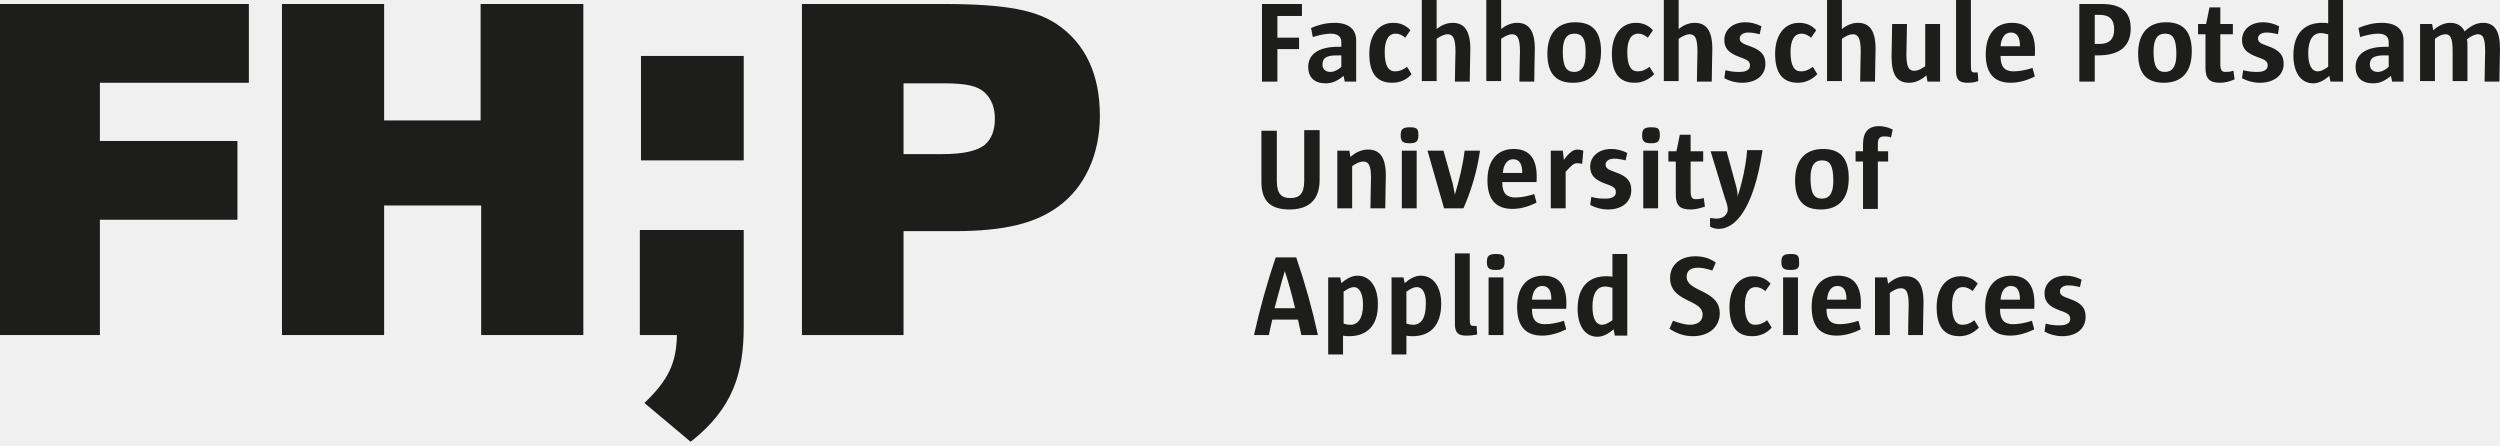
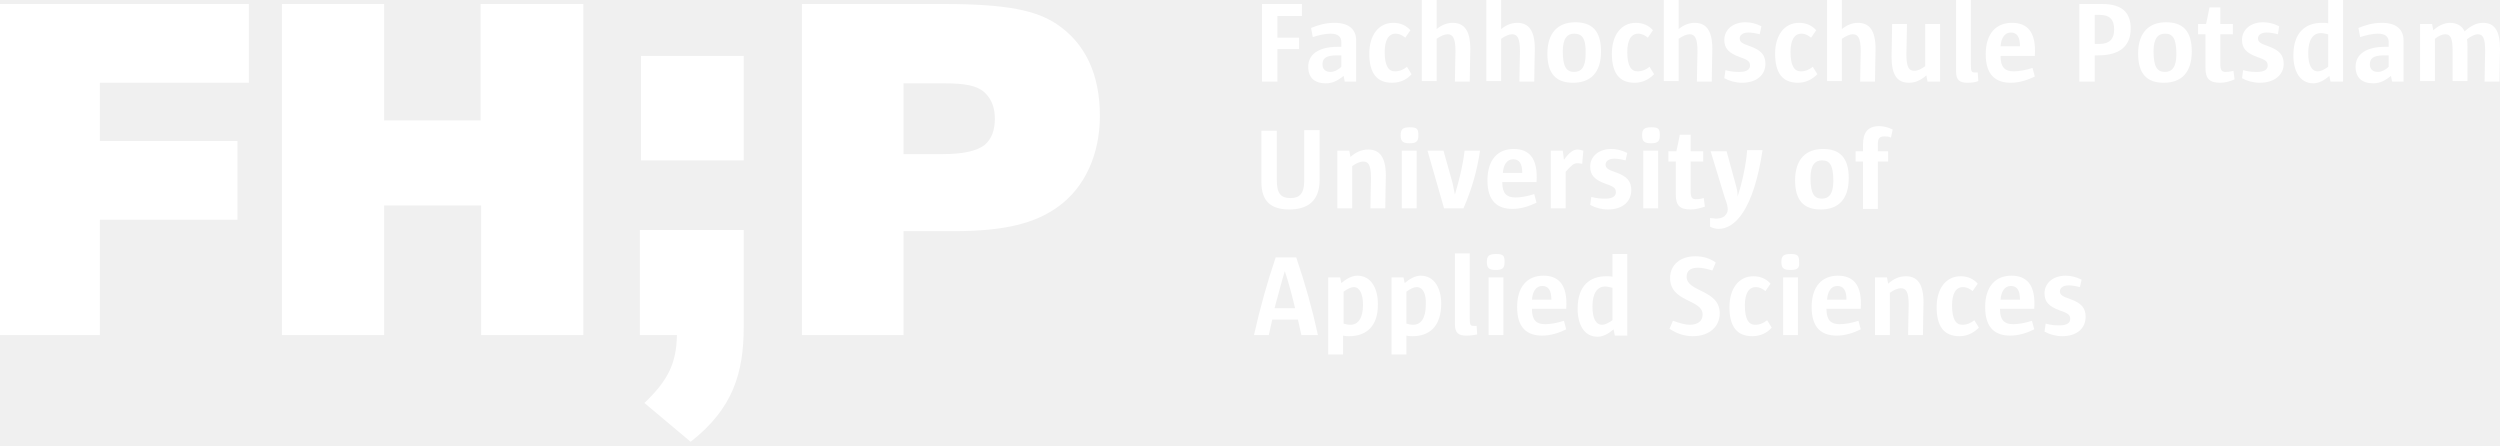
<svg xmlns="http://www.w3.org/2000/svg" version="1.1" id="Ebene_1" x="0px" y="0px" viewBox="0 0 438 78" style="enable-background:new 0 0 438 78;" xml:space="preserve">
  <style type="text/css">
- 	.st0{fill:#1D1D1B;}
+ 	.st0{fill:#fff;}
</style>
  <g>
    <g>
      <g>
        <path class="st0" d="M130.3,57.2c0,8.2-1.9,14.4-9.3,20.2l-8.1-6.8c4.2-4,5.6-7,5.7-11.9l-6.5,0V40.3h18.2V57.2z" />
        <rect x="112.3" y="9.8" class="st0" width="18" height="18.3" />
      </g>
      <polygon class="st0" points="0,58.7 0,0.7 43.6,0.7 43.6,14.5 17.5,14.5 17.5,24.7 41.6,24.7 41.6,38.5 17.5,38.5 17.5,58.7   " />
      <path class="st0" d="M84.3,58.7V36H67.3v22.7H49.4v-58h17.9v20.4h16.9V0.7h18v58H84.3z" />
      <path class="st0" d="M140.5,58.7v-58h24.8c11.4,0,16.3,1.2,19.8,3.5c5.1,3.4,7.6,8.9,7.6,16.1c0,6.7-2.6,12.5-7.3,15.9    c-4,2.9-9.3,4.3-18.3,4.3h-8.8v18.2H140.5z M165.1,27c3.5,0,6-0.5,7.4-1.6c1.3-1.1,1.8-2.7,1.8-4.6c0-1.8-0.5-3.4-1.8-4.6    c-1.3-1.2-3.4-1.6-7.1-1.6h-7.1V27H165.1z" />
    </g>
    <g>
      <path class="st0" d="M223.8,2.8v3.8h3.8v2h-3.8v5.7h-2.7V0.7h7v2.1H223.8z" />
      <path class="st0" d="M235.6,14.3l-0.2-1c-0.9,0.7-1.8,1.3-3.1,1.3c-2,0-3.1-1-3.1-2.9c0-2.1,1.7-3.5,5.2-3.5h0.6V7.4    c0-1-0.6-1.5-1.9-1.5c-1,0-2.2,0.3-3.1,0.6l-0.3-1.6c1.2-0.5,2.5-0.9,4.1-0.9c2.6,0,3.8,1.2,3.8,3.1v7.2H235.6z M235,9.7h-0.8    c-2,0-2.5,0.6-2.5,1.6c0,0.8,0.5,1.3,1.4,1.3c0.6,0,1.3-0.3,1.9-0.9V9.7z" />
      <path class="st0" d="M243.9,14.5c-2.7,0-4-1.7-4-5.1c0-3.2,1.6-5.4,4.2-5.4c1.3,0,2.3,0.5,3,1.3l-0.9,1.3c-0.5-0.4-1-0.7-1.7-0.7    c-1.2,0-1.9,1.1-1.9,3.2c0,2.5,0.7,3.4,1.8,3.4c0.8,0,1.5-0.3,2.1-0.8l0.8,1.3C246.6,13.8,245.5,14.5,243.9,14.5z" />
      <path class="st0" d="M257.5,14.3h-2.6c0-2.1,0.1-4.2,0.1-5.3c0-2.4-0.5-3-1.4-3c-0.5,0-1.2,0.3-1.9,0.8v7.4h-2.6V0h2.6v5.1    c0.7-0.6,1.7-1.1,2.8-1.1c2,0,3.1,1.3,3.1,4.6C257.6,9.8,257.5,12.1,257.5,14.3z" />
      <path class="st0" d="M268.8,14.3h-2.6c0-2.1,0.1-4.2,0.1-5.3c0-2.4-0.5-3-1.4-3c-0.5,0-1.2,0.3-1.9,0.8v7.4h-2.6V0h2.6v5.1    c0.7-0.6,1.7-1.1,2.8-1.1c2,0,3.1,1.3,3.1,4.6C268.9,9.8,268.8,12.1,268.8,14.3z" />
      <path class="st0" d="M275.6,14.5c-2.9,0-4.5-1.5-4.5-5.1c0-3.7,1.9-5.5,4.9-5.5c2.9,0,4.5,1.5,4.5,5.1    C280.5,12.8,278.6,14.5,275.6,14.5z M275.8,5.9c-1.2,0-2,0.8-2,3.1c0,2.8,0.7,3.6,2,3.6c1.2,0,2-0.8,2-3.1    C277.9,6.6,277.1,5.9,275.8,5.9z" />
      <path class="st0" d="M286.4,14.5c-2.7,0-4-1.7-4-5.1c0-3.2,1.6-5.4,4.2-5.4c1.3,0,2.3,0.5,3,1.3l-0.9,1.3c-0.5-0.4-1-0.7-1.7-0.7    c-1.2,0-1.9,1.1-1.9,3.2c0,2.5,0.7,3.4,1.8,3.4c0.8,0,1.5-0.3,2.1-0.8l0.8,1.3C289,13.8,287.9,14.5,286.4,14.5z" />
      <path class="st0" d="M299.9,14.3h-2.6c0-2.1,0.1-4.2,0.1-5.3c0-2.4-0.5-3-1.4-3c-0.5,0-1.2,0.3-1.9,0.8v7.4h-2.6V0h2.6v5.1    c0.7-0.6,1.7-1.1,2.8-1.1c2,0,3.1,1.3,3.1,4.6C300,9.8,299.9,12.1,299.9,14.3z" />
      <path class="st0" d="M305.2,14.5c-1.1,0-2.2-0.3-3.1-0.8l0.2-1.4c1.2,0.3,1.8,0.3,2.5,0.3c1.3,0,1.8-0.5,1.8-1.1    c0-0.7-0.3-1-1.8-1.5c-1.9-0.7-2.7-1.5-2.7-3c0-1.8,1.5-3.1,3.7-3.1c0.9,0,1.8,0.2,2.8,0.7L308.3,6c-0.8-0.2-1.4-0.3-2-0.3    c-1,0-1.5,0.5-1.5,1c0,0.6,0.3,0.9,1.8,1.4c2,0.7,2.7,1.6,2.7,3.1C309.3,13.1,307.8,14.5,305.2,14.5z" />
      <path class="st0" d="M315,14.5c-2.7,0-4-1.7-4-5.1c0-3.2,1.6-5.4,4.2-5.4c1.3,0,2.3,0.5,3,1.3l-0.9,1.3c-0.5-0.4-1-0.7-1.7-0.7    c-1.2,0-1.9,1.1-1.9,3.2c0,2.5,0.7,3.4,1.8,3.4c0.8,0,1.5-0.3,2.1-0.8l0.8,1.3C317.6,13.8,316.5,14.5,315,14.5z" />
      <path class="st0" d="M328.5,14.3h-2.6c0-2.1,0.1-4.2,0.1-5.3c0-2.4-0.5-3-1.4-3c-0.5,0-1.2,0.3-1.9,0.8v7.4h-2.6V0h2.6v5.1    c0.7-0.6,1.7-1.1,2.8-1.1c2,0,3.1,1.3,3.1,4.6C328.6,9.8,328.5,12.1,328.5,14.3z" />
      <path class="st0" d="M337.7,14.3l-0.2-1.1c-0.9,0.8-1.9,1.3-3,1.3c-2.1,0-3.1-1.3-3.1-4.6c0-1.3,0.1-3.5,0.1-5.7h2.6    c0,2-0.1,4.1-0.1,5.3c0,2.4,0.5,2.9,1.4,2.9c0.6,0,1.2-0.3,1.9-0.8V4.2h2.6v10.1H337.7z" />
      <path class="st0" d="M344.7,14.5c-1.3,0-2-0.4-2-2V0h2.6v11.4c0,1.1,0.1,1.3,0.7,1.3c0.2,0,0.4,0,0.5,0l0.1,1.5    C346.1,14.4,345.5,14.5,344.7,14.5z" />
      <path class="st0" d="M350.5,9.8v0.1c0,1.9,0.8,2.6,2.3,2.6c0.9,0,2.1-0.2,3.3-0.6l0.4,1.5c-1.2,0.6-2.7,1.1-4.2,1.1    c-2.6,0-4.4-1.3-4.4-5c0-3.6,1.8-5.5,4.6-5.5c2.6,0,4.3,1.5,4,5.8H350.5z M353.9,8.1c0-1.6-0.5-2.4-1.6-2.4c-1.1,0-1.7,1-1.8,2.4    L353.9,8.1L353.9,8.1z" />
      <path class="st0" d="M367.6,9.7H367v4.6h-2.7V0.7c1.3,0,2.6,0,4,0c3.7,0,5,1.7,5,4.3C373.3,7.7,371.8,9.7,367.6,9.7z M367.8,2.6    H367v5.1h0.8c1.8,0,2.6-0.9,2.6-2.5C370.4,3.5,369.7,2.6,367.8,2.6z" />
      <path class="st0" d="M379.1,14.5c-2.9,0-4.5-1.5-4.5-5.1c0-3.7,1.9-5.5,4.9-5.5c2.9,0,4.5,1.5,4.5,5.1    C384,12.8,382.1,14.5,379.1,14.5z M379.3,5.9c-1.2,0-2,0.8-2,3.1c0,2.8,0.7,3.6,2,3.6c1.2,0,2-0.8,2-3.1    C381.3,6.6,380.6,5.9,379.3,5.9z" />
      <path class="st0" d="M389,14.5c-1.9,0-2.6-0.7-2.6-2.6V6h-1.3V4.2h1.4c0.2-0.9,0.4-1.8,0.6-2.9h1.9v2.9h2.2V6H389v5.2    c0,1,0.2,1.4,0.9,1.4c0.3,0,0.7,0,1.4-0.2l0.2,1.5C390.6,14.3,389.8,14.5,389,14.5z" />
      <path class="st0" d="M395.9,14.5c-1.1,0-2.2-0.3-3.1-0.8l0.2-1.4c1.2,0.3,1.8,0.3,2.5,0.3c1.3,0,1.8-0.5,1.8-1.1    c0-0.7-0.3-1-1.8-1.5c-1.9-0.7-2.7-1.5-2.7-3c0-1.8,1.5-3.1,3.7-3.1c0.9,0,1.8,0.2,2.8,0.7L399.1,6c-0.8-0.2-1.4-0.3-2-0.3    c-1,0-1.5,0.5-1.5,1c0,0.6,0.3,0.9,1.8,1.4c2,0.7,2.7,1.6,2.7,3.1C400.1,13.1,398.5,14.5,395.9,14.5z" />
      <path class="st0" d="M408.3,14.3l-0.2-1c-0.8,0.7-1.8,1.3-2.8,1.3c-2.4,0-3.5-2.2-3.5-4.9c0-4.1,2.2-5.7,5-5.7    c0.4,0,0.9,0,1.1,0.1V0h2.6v14.3H408.3z M407.8,6c-0.4-0.1-0.8-0.2-1.2-0.2c-1.3,0-2.2,1.1-2.2,3.5c0,2.1,0.6,3.2,1.7,3.2    c0.5,0,1.1-0.3,1.8-0.8V6z" />
      <path class="st0" d="M419.1,14.3l-0.2-1c-0.9,0.7-1.8,1.3-3.1,1.3c-2,0-3.1-1-3.1-2.9c0-2.1,1.7-3.5,5.2-3.5h0.6V7.4    c0-1-0.6-1.5-1.9-1.5c-1,0-2.2,0.3-3.1,0.6l-0.3-1.6c1.2-0.5,2.5-0.9,4.1-0.9c2.6,0,3.8,1.2,3.8,3.1v7.2H419.1z M418.5,9.7h-0.8    c-2,0-2.5,0.6-2.5,1.6c0,0.8,0.5,1.3,1.4,1.3c0.6,0,1.3-0.3,1.9-0.9V9.7z" />
      <path class="st0" d="M437.9,14.3h-2.6c0-2,0.1-4.1,0.1-5.3c0-2.4-0.4-3-1.3-3c-0.5,0-1.3,0.4-1.9,0.9c0.1,0.3,0.1,0.8,0.1,1.5v5.8    h-2.6V9c0-2.4-0.4-3-1.3-3c-0.5,0-1.2,0.3-1.8,0.8v7.4H424V4.2h2.1l0.2,1.1c0.8-0.7,1.8-1.3,3-1.3c1.2,0,2.1,0.6,2.5,1.5    c1-0.9,2-1.5,3.2-1.5c2,0,3,1.3,3,4.6C438,9.8,437.9,12.1,437.9,14.3z" />
      <path class="st0" d="M225.9,36.7c-3.2,0-4.9-1.4-4.9-4.8v-9h2.7v8.7c0,2.3,0.7,3.1,2.4,3.1c1.5,0,2.4-0.7,2.4-3v-8.9h2.7v8.7    C231.2,35.3,229,36.7,225.9,36.7z" />
      <path class="st0" d="M242.7,36.5h-2.6c0-2,0.1-4.1,0.1-5.3c0-2.4-0.5-2.9-1.4-2.9c-0.5,0-1.2,0.3-1.9,0.8v7.4h-2.6V26.4h2.1    l0.2,1.1c0.9-0.8,1.9-1.3,3.1-1.3c2,0,3.1,1.3,3.1,4.6C242.8,32,242.7,34.3,242.7,36.5z" />
      <path class="st0" d="M247,25.1c-1.2,0-1.6-0.3-1.6-1.4c0-1,0.3-1.4,1.6-1.4c1.3,0,1.5,0.3,1.5,1.4C248.5,24.7,248.2,25.1,247,25.1    z M245.6,36.5V26.4h2.6v10.1H245.6z" />
      <path class="st0" d="M256.4,36.5H253l-2.9-10.1h2.8l1.6,5.7l0.4,2c0.8-2.7,1.4-5.2,1.7-7.7h2.7C258.8,29.9,257.8,33.3,256.4,36.5z    " />
      <path class="st0" d="M263.2,31.9v0.1c0,1.9,0.8,2.6,2.3,2.6c0.9,0,2.1-0.2,3.3-0.6l0.4,1.5c-1.2,0.6-2.7,1.1-4.2,1.1    c-2.6,0-4.4-1.3-4.4-5c0-3.6,1.8-5.5,4.6-5.5c2.6,0,4.3,1.5,4,5.8H263.2z M266.7,30.3c0-1.6-0.5-2.4-1.6-2.4c-1.1,0-1.7,1-1.8,2.4    L266.7,30.3L266.7,30.3z" />
      <path class="st0" d="M277.2,28.7c-0.4-0.1-0.7-0.1-0.9-0.1c-0.6,0-1,0.4-2,1.5v6.4h-2.6V26.4h2.1L274,28c1-1.4,1.7-1.8,2.4-1.8    c0.3,0,0.6,0.1,1,0.2L277.2,28.7z" />
      <path class="st0" d="M281.7,36.7c-1.1,0-2.2-0.3-3.1-0.8l0.2-1.4c1.1,0.3,1.8,0.3,2.5,0.3c1.3,0,1.8-0.5,1.8-1.1    c0-0.7-0.3-1-1.8-1.5c-1.9-0.7-2.7-1.5-2.7-3c0-1.8,1.5-3.1,3.7-3.1c0.9,0,1.8,0.2,2.8,0.7l-0.3,1.3c-0.8-0.2-1.4-0.3-2-0.3    c-1,0-1.5,0.5-1.5,1c0,0.6,0.3,0.9,1.8,1.4c2,0.7,2.7,1.6,2.7,3.1C285.8,35.3,284.3,36.7,281.7,36.7z" />
      <path class="st0" d="M289.3,25.1c-1.2,0-1.6-0.3-1.6-1.4c0-1,0.3-1.4,1.6-1.4c1.3,0,1.5,0.3,1.5,1.4    C290.8,24.7,290.5,25.1,289.3,25.1z M287.9,36.5V26.4h2.6v10.1H287.9z" />
      <path class="st0" d="M296.2,36.7c-1.9,0-2.6-0.7-2.6-2.6v-5.8h-1.3v-1.8h1.4c0.2-0.9,0.4-1.8,0.6-2.9h1.9v2.9h2.2v1.8h-2.2v5.2    c0,1,0.2,1.4,0.9,1.4c0.3,0,0.7,0,1.4-0.2l0.2,1.5C297.8,36.5,297,36.7,296.2,36.7z" />
      <path class="st0" d="M301.1,40.1c-0.4,0-1-0.1-1.5-0.4v-1.5c0.3,0,0.8,0.1,1,0.1c0.6,0,1.1-0.1,1.5-0.4c0.4-0.4,0.6-0.7,0.6-1.2    c0-0.4-0.1-1-0.5-2l-2.5-8.2h2.8L304,32c0.3,1,0.5,1.9,0.4,2.5c0.8-2.4,1.5-5.5,1.7-8.2h2.7C307.2,36.9,303.9,40.1,301.1,40.1z" />
      <path class="st0" d="M319,36.7c-2.9,0-4.5-1.5-4.5-5.1c0-3.7,1.9-5.5,4.9-5.5c2.9,0,4.5,1.5,4.5,5.1C323.9,35,322,36.7,319,36.7z     M319.2,28.1c-1.2,0-2,0.8-2,3.1c0,2.8,0.7,3.6,2,3.6c1.2,0,2-0.8,2-3.1C321.2,28.8,320.5,28.1,319.2,28.1z" />
      <path class="st0" d="M331.3,24.1c-0.4-0.2-0.8-0.2-1.2-0.2c-0.8,0-1.1,0.4-1.1,1.3v1.3h1.8v1.8h-1.8v8.3h-2.6v-8.3h-1.3v-1.8h1.3    v-1.2c0-2,0.8-3.2,2.8-3.2c1,0,1.8,0.3,2.4,0.6L331.3,24.1z" />
      <path class="st0" d="M228,58.7c-0.2-0.8-0.4-1.9-0.6-2.7h-4.5c-0.2,0.8-0.4,1.8-0.6,2.7h-2.6c1-4.5,2.3-9.2,3.8-13.6h3.6    c1.6,4.7,2.8,9,3.8,13.6H228z M225.1,47.5c-0.6,1.9-1.2,4.4-1.8,6.5h3.6C226.4,51.9,225.8,49.6,225.1,47.5z" />
      <path class="st0" d="M236.4,58.9c-0.3,0-0.7,0-1.1-0.1v3.3h-2.6V48.6h2.1l0.2,1c0.8-0.7,1.8-1.3,2.8-1.3c2.4,0,3.6,2.2,3.6,4.9    C241.5,57.2,239.3,58.9,236.4,58.9z M237.2,50.3c-0.5,0-1.1,0.3-1.8,0.8v5.6c0.3,0.1,0.8,0.2,1.2,0.2c1.3,0,2.2-1.1,2.2-3.5    C238.8,51.5,238.2,50.3,237.2,50.3z" />
      <path class="st0" d="M247.5,58.9c-0.3,0-0.7,0-1.1-0.1v3.3h-2.6V48.6h2.1l0.2,1c0.8-0.7,1.8-1.3,2.8-1.3c2.4,0,3.6,2.2,3.6,4.9    C252.5,57.2,250.4,58.9,247.5,58.9z M248.2,50.3c-0.5,0-1.1,0.3-1.8,0.8v5.6c0.3,0.1,0.8,0.2,1.2,0.2c1.3,0,2.2-1.1,2.2-3.5    C249.9,51.5,249.3,50.3,248.2,50.3z" />
      <path class="st0" d="M256.9,58.8c-1.3,0-2-0.4-2-2V44.4h2.6v11.4c0,1.1,0.1,1.3,0.7,1.3c0.2,0,0.4,0,0.5,0l0.1,1.5    C258.3,58.7,257.7,58.8,256.9,58.8z" />
      <path class="st0" d="M262.1,47.3c-1.2,0-1.6-0.3-1.6-1.4c0-1,0.3-1.4,1.6-1.4c1.3,0,1.5,0.3,1.5,1.4    C263.6,46.9,263.3,47.3,262.1,47.3z M260.8,58.7V48.6h2.6v10.1H260.8z" />
      <path class="st0" d="M268.4,54.1v0.1c0,1.9,0.8,2.6,2.3,2.6c0.9,0,2.1-0.2,3.3-0.6l0.4,1.5c-1.2,0.6-2.7,1.1-4.2,1.1    c-2.6,0-4.4-1.3-4.4-5c0-3.6,1.8-5.5,4.6-5.5c2.6,0,4.3,1.5,4,5.8H268.4z M271.8,52.5c0-1.6-0.5-2.4-1.6-2.4c-1.1,0-1.7,1-1.8,2.4    L271.8,52.5L271.8,52.5z" />
      <path class="st0" d="M282.9,58.7l-0.2-1c-0.8,0.7-1.8,1.3-2.8,1.3c-2.4,0-3.5-2.2-3.5-4.9c0-4.1,2.2-5.7,5-5.7    c0.4,0,0.9,0,1.1,0.1v-4h2.6v14.3H282.9z M282.4,50.4c-0.4-0.1-0.8-0.2-1.2-0.2c-1.3,0-2.2,1.1-2.2,3.5c0,2.1,0.6,3.2,1.7,3.2    c0.5,0,1.1-0.3,1.8-0.8V50.4z" />
      <path class="st0" d="M296.6,58.9c-1.6,0-2.9-0.5-4.1-1.3l0.6-1.4c1.1,0.4,2.2,0.7,2.9,0.7c1.4,0,2.3-0.6,2.3-1.8    c0-2.7-5.7-2.1-5.7-6.4c0-2.3,1.8-3.8,4.4-3.8c1.3,0,2.5,0.3,3.6,1.1l-0.6,1.4c-0.9-0.3-1.8-0.5-2.5-0.5c-1.4,0-2,0.6-2,1.6    c0,2.7,5.8,2.2,5.8,6.4C301.3,57.1,299.6,58.9,296.6,58.9z" />
      <path class="st0" d="M307,58.9c-2.7,0-4-1.7-4-5.1c0-3.2,1.6-5.4,4.2-5.4c1.3,0,2.3,0.5,3,1.3l-0.9,1.3c-0.5-0.4-1-0.7-1.7-0.7    c-1.2,0-1.9,1.1-1.9,3.2c0,2.5,0.7,3.4,1.8,3.4c0.8,0,1.5-0.3,2.1-0.8l0.8,1.3C309.7,58.2,308.6,58.9,307,58.9z" />
      <path class="st0" d="M313.7,47.3c-1.2,0-1.6-0.3-1.6-1.4c0-1,0.3-1.4,1.6-1.4c1.3,0,1.5,0.3,1.5,1.4    C315.3,46.9,315,47.3,313.7,47.3z M312.4,58.7V48.6h2.6v10.1H312.4z" />
      <path class="st0" d="M320,54.1v0.1c0,1.9,0.8,2.6,2.3,2.6c0.9,0,2.1-0.2,3.3-0.6l0.4,1.5c-1.2,0.6-2.7,1.1-4.2,1.1    c-2.6,0-4.4-1.3-4.4-5c0-3.6,1.8-5.5,4.6-5.5c2.6,0,4.3,1.5,4,5.8H320z M323.5,52.5c0-1.6-0.5-2.4-1.6-2.4c-1.1,0-1.7,1-1.8,2.4    L323.5,52.5L323.5,52.5z" />
      <path class="st0" d="M336.9,58.7h-2.6c0-2,0.1-4.1,0.1-5.3c0-2.4-0.5-2.9-1.4-2.9c-0.5,0-1.2,0.3-1.9,0.8v7.4h-2.6V48.6h2.1    l0.2,1.1c0.9-0.8,1.9-1.3,3.1-1.3c2,0,3.1,1.3,3.1,4.6C337,54.2,336.9,56.5,336.9,58.7z" />
      <path class="st0" d="M343.3,58.9c-2.7,0-4-1.7-4-5.1c0-3.2,1.6-5.4,4.2-5.4c1.3,0,2.3,0.5,3,1.3l-0.9,1.3c-0.5-0.4-1-0.7-1.7-0.7    c-1.2,0-1.9,1.1-1.9,3.2c0,2.5,0.7,3.4,1.8,3.4c0.8,0,1.5-0.3,2.1-0.8l0.8,1.3C345.9,58.2,344.8,58.9,343.3,58.9z" />
      <path class="st0" d="M350.4,54.1v0.1c0,1.9,0.8,2.6,2.3,2.6c0.9,0,2.1-0.2,3.3-0.6l0.4,1.5c-1.2,0.6-2.7,1.1-4.2,1.1    c-2.6,0-4.4-1.3-4.4-5c0-3.6,1.8-5.5,4.6-5.5c2.6,0,4.3,1.5,4,5.8H350.4z M353.9,52.5c0-1.6-0.5-2.4-1.6-2.4c-1.1,0-1.7,1-1.8,2.4    L353.9,52.5L353.9,52.5z" />
      <path class="st0" d="M361.3,58.9c-1.1,0-2.2-0.3-3.1-0.8l0.2-1.4c1.1,0.3,1.8,0.3,2.5,0.3c1.3,0,1.8-0.5,1.8-1.1    c0-0.7-0.3-1-1.8-1.5c-1.9-0.7-2.7-1.5-2.7-3c0-1.8,1.5-3.1,3.7-3.1c0.9,0,1.8,0.2,2.8,0.7l-0.3,1.3c-0.8-0.2-1.4-0.3-2-0.3    c-1,0-1.5,0.5-1.5,1c0,0.6,0.3,0.9,1.8,1.4c2,0.7,2.7,1.6,2.7,3.1C365.4,57.5,363.9,58.9,361.3,58.9z" />
    </g>
  </g>
</svg>
